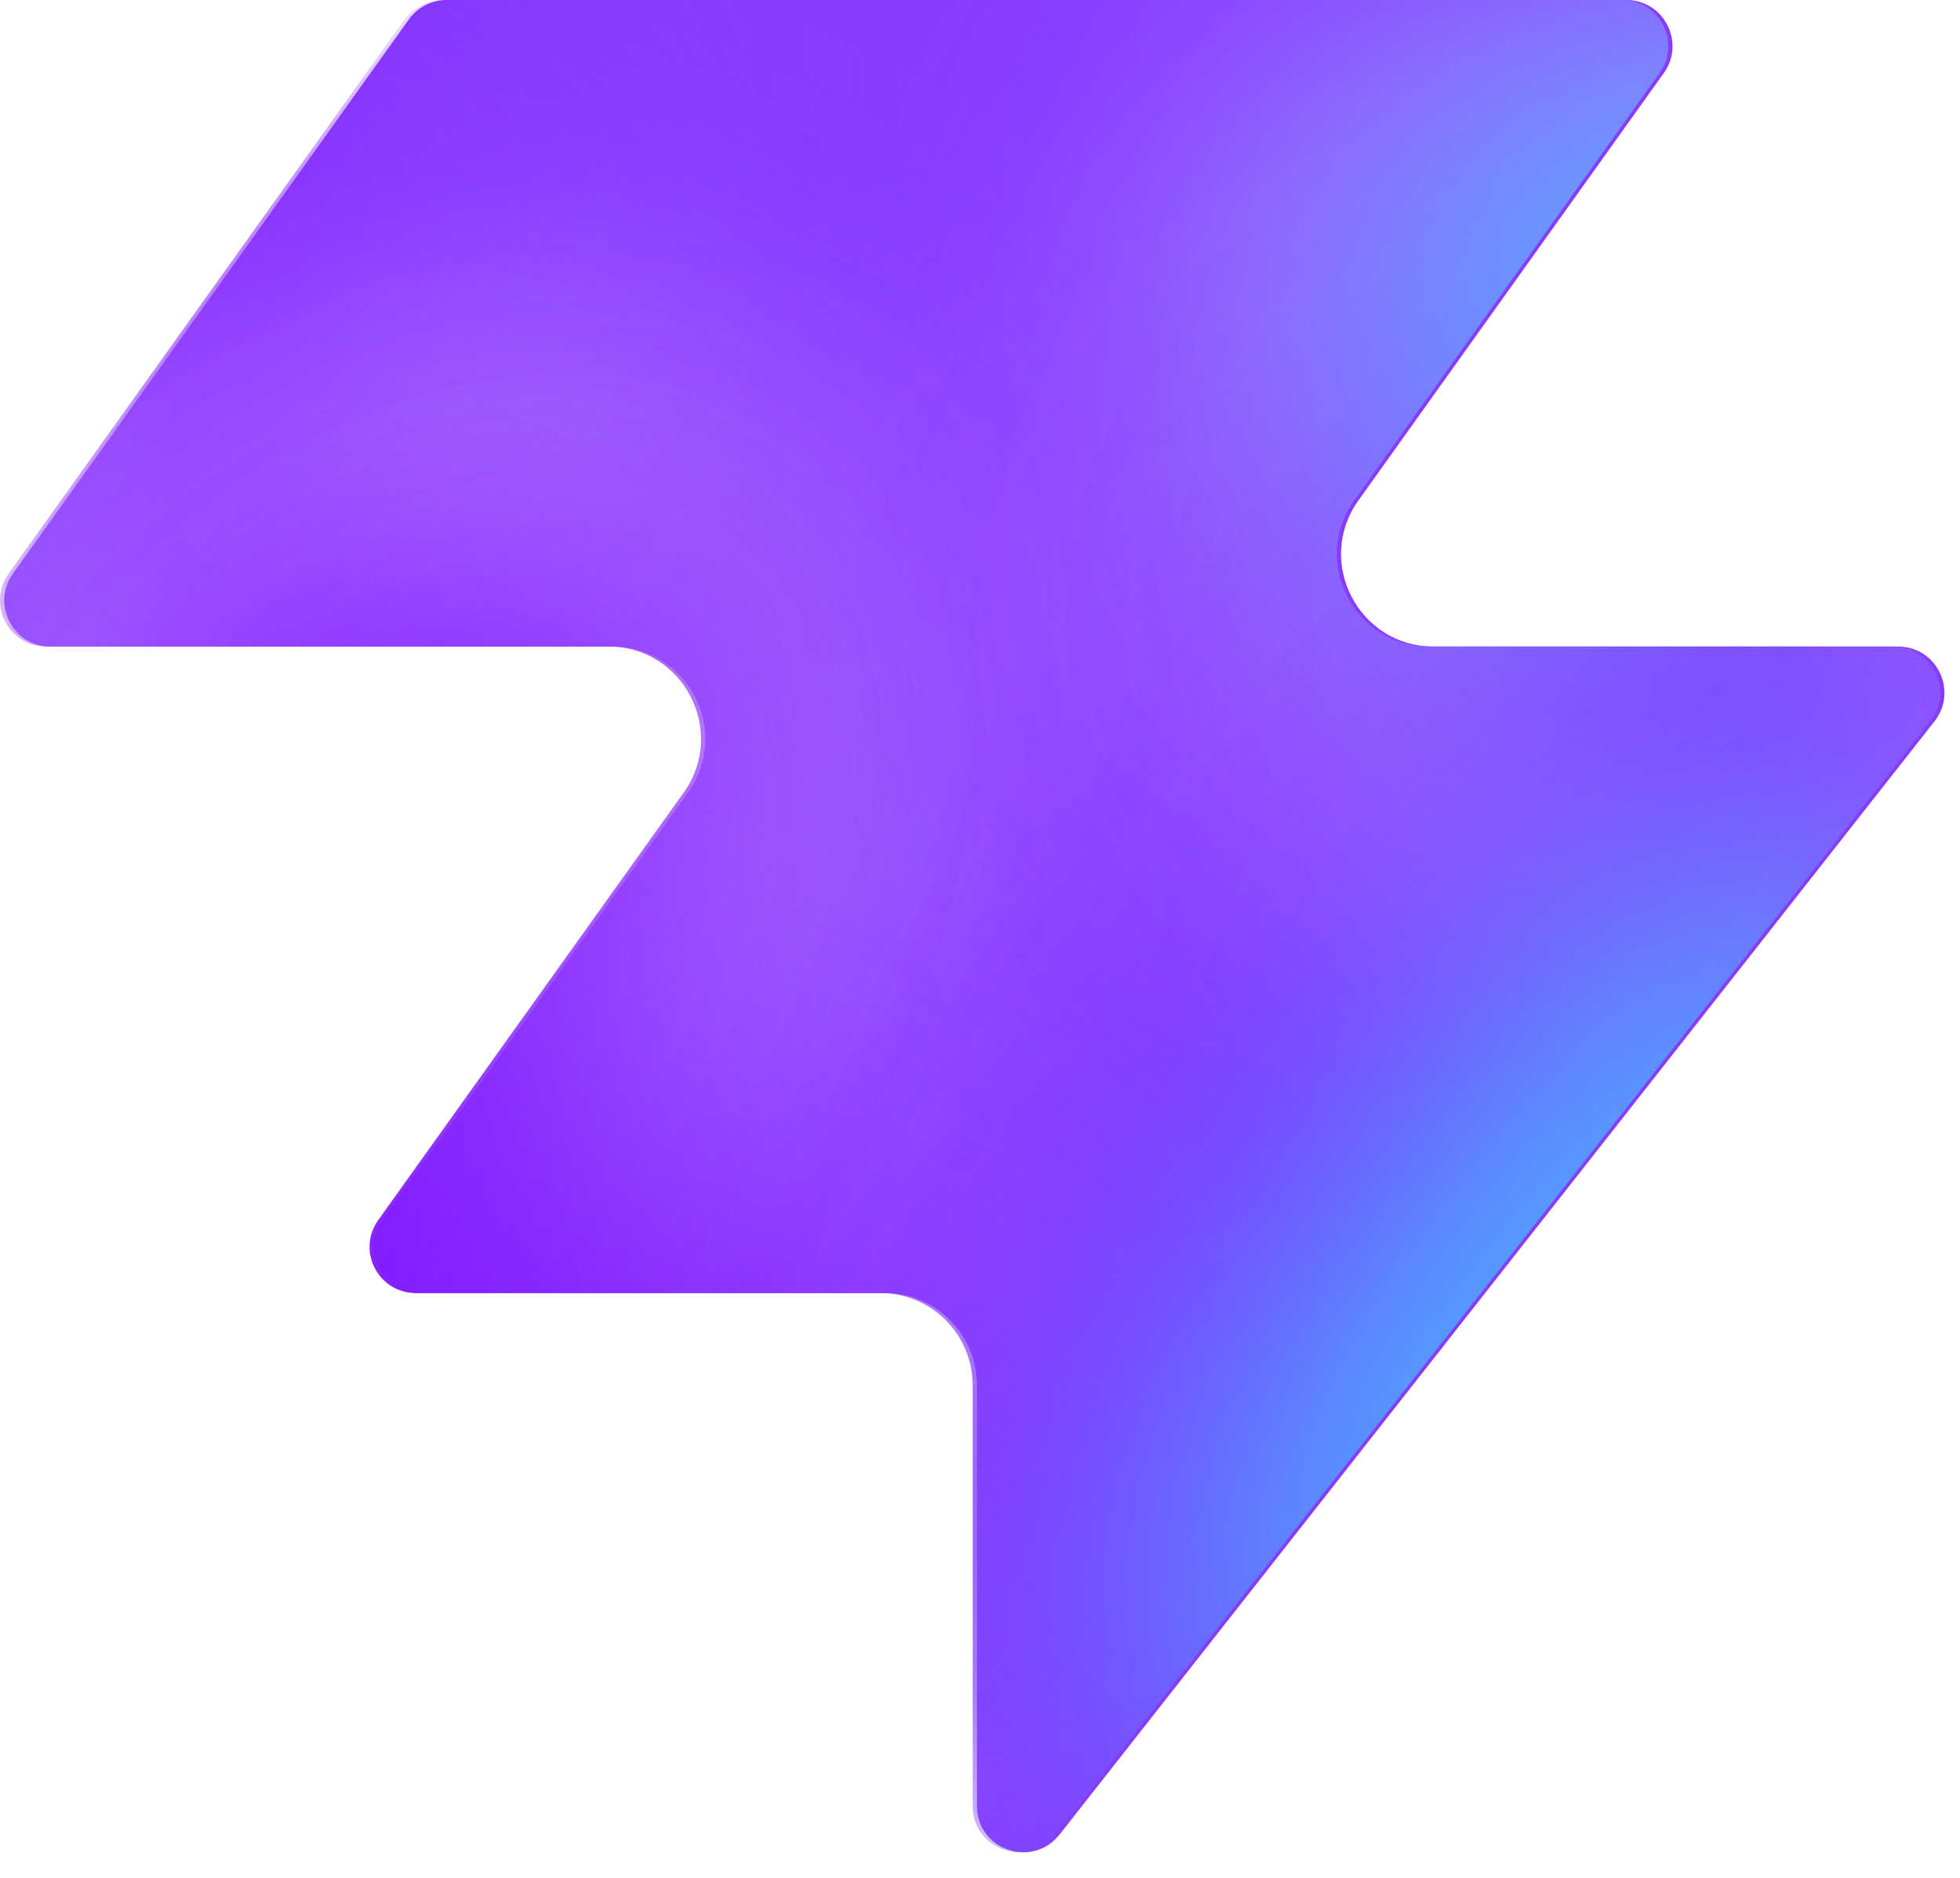
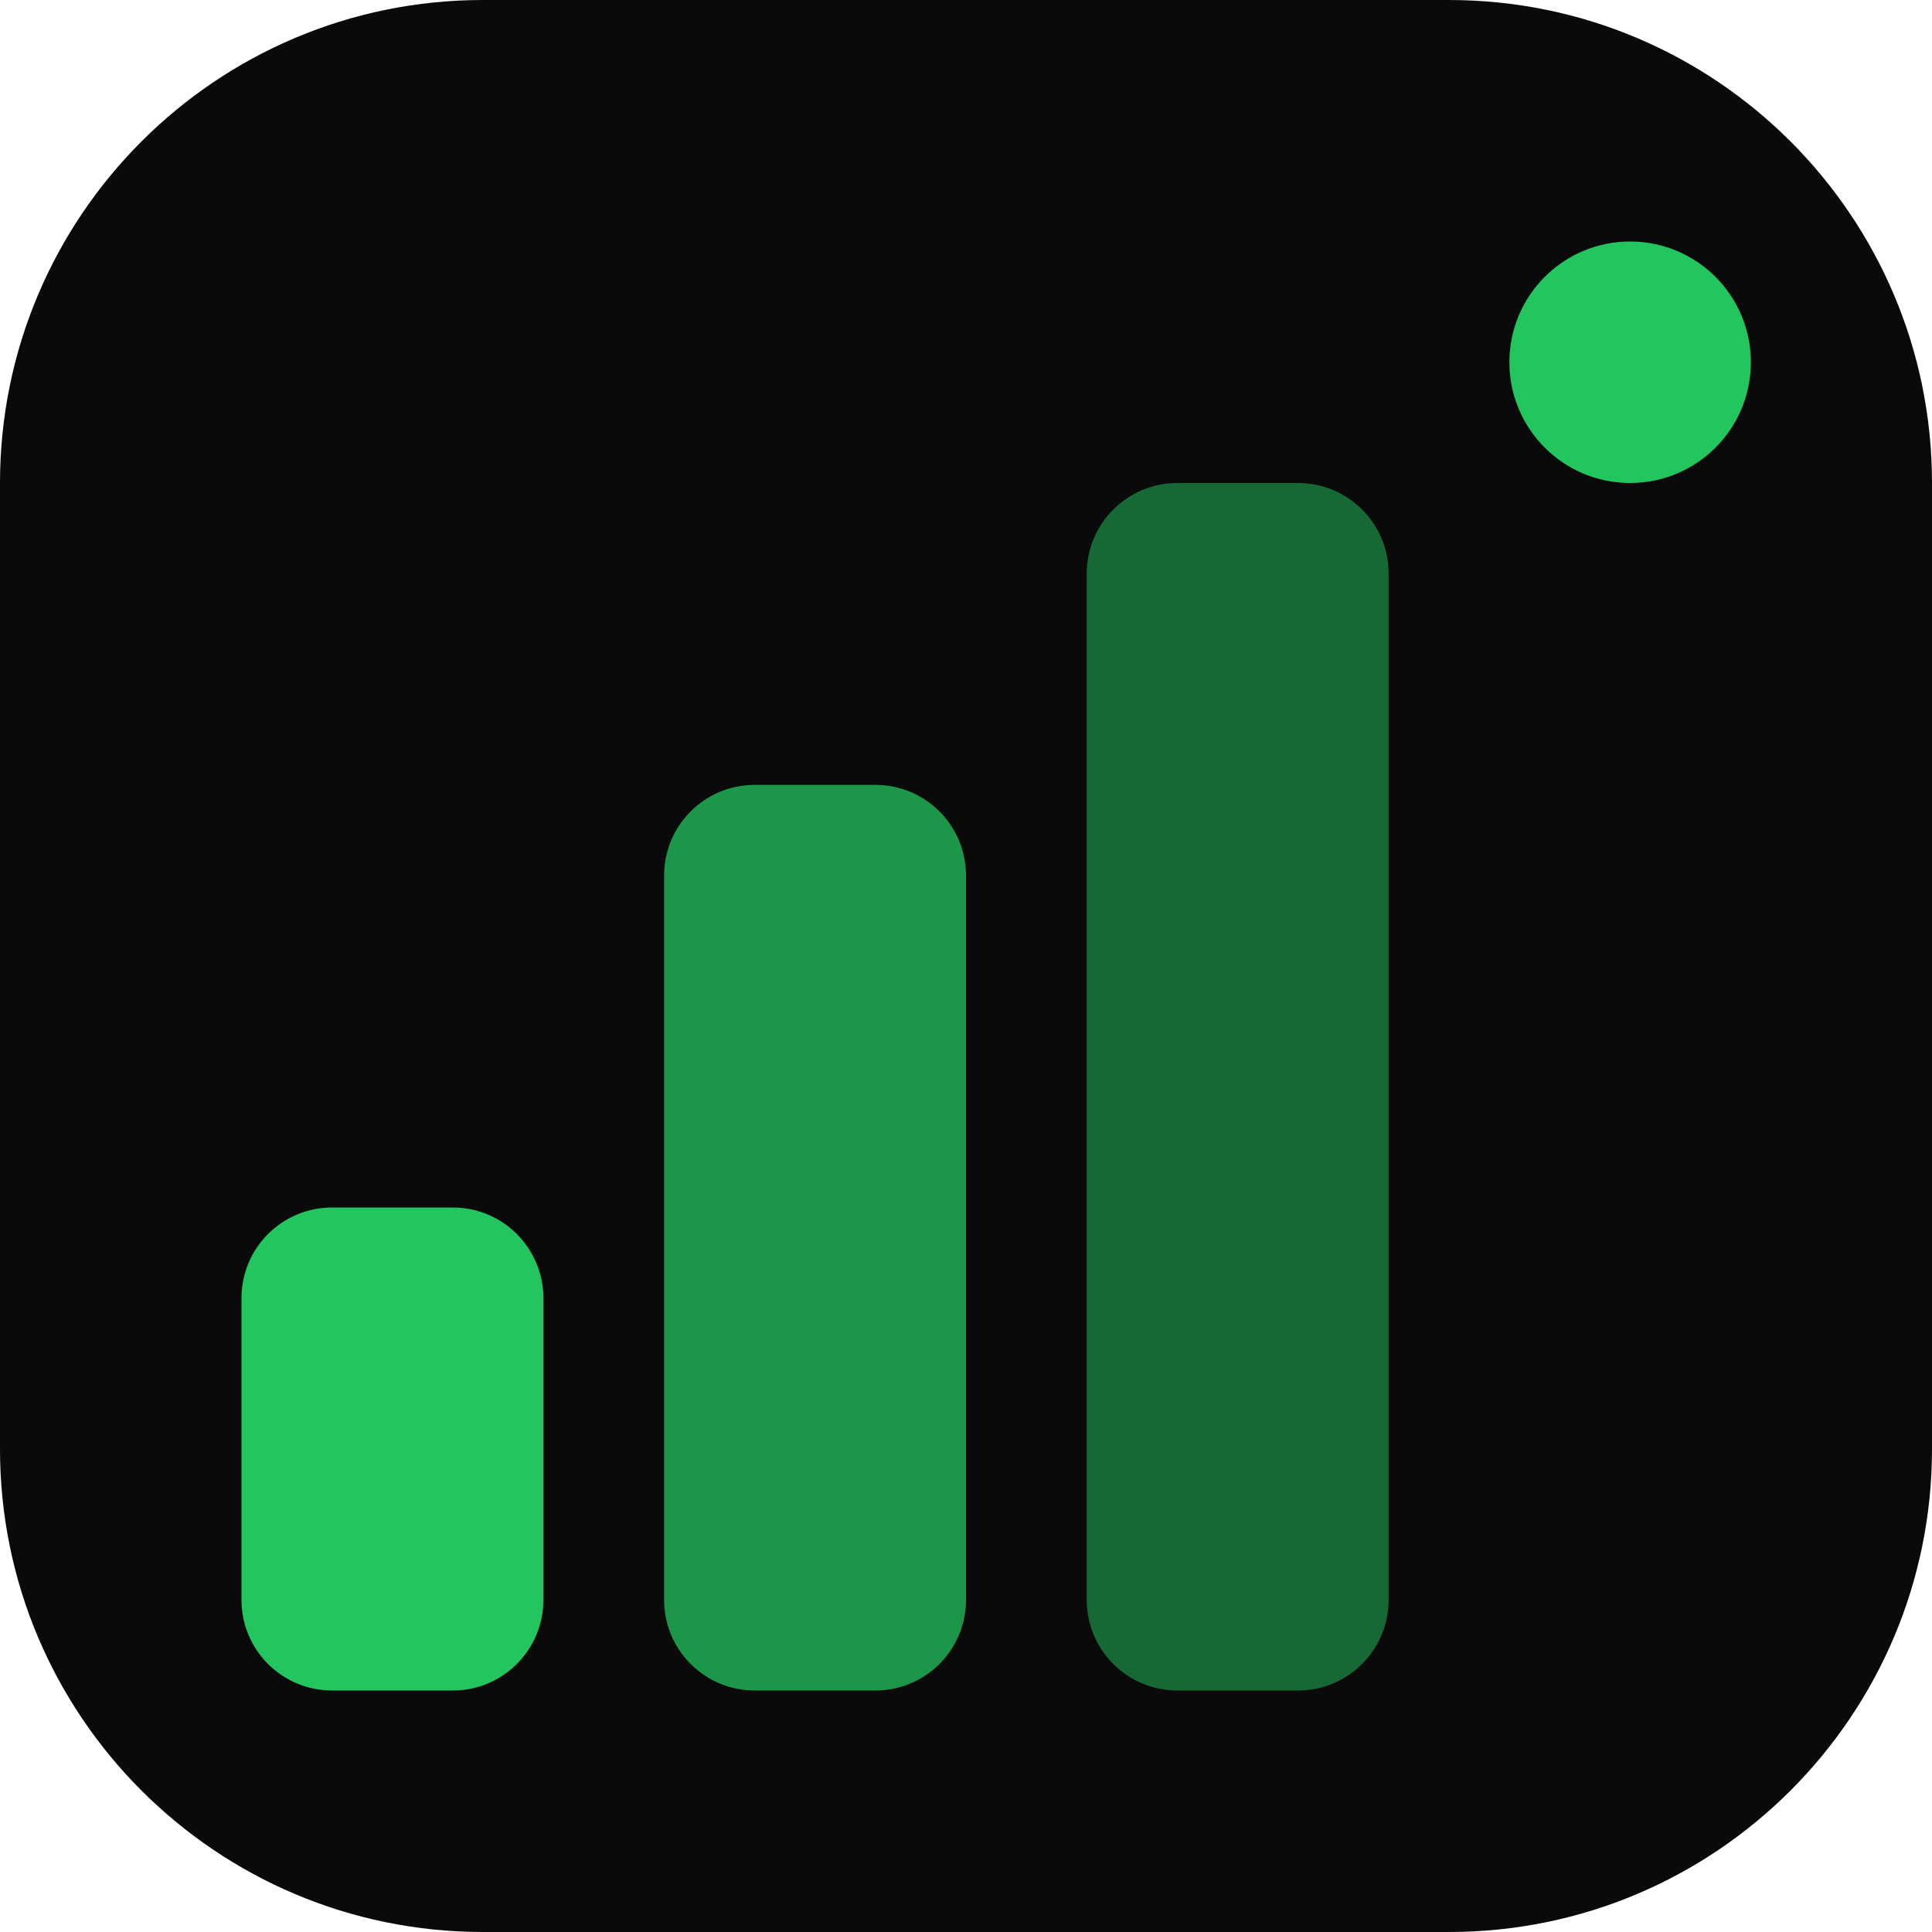
- <svg xmlns="http://www.w3.org/2000/svg" width="48" height="46" fill="none" viewBox="0 0 48 46">
-   <path fill="#863bff" d="M25.946 44.938c-.664.845-2.021.375-2.021-.698V33.937a2.26 2.26 0 0 0-2.262-2.262H10.287c-.92 0-1.456-1.04-.92-1.788l7.48-10.471c1.07-1.497 0-3.578-1.842-3.578H1.237c-.92 0-1.456-1.04-.92-1.788L10.013.474c.214-.297.556-.474.92-.474h28.894c.92 0 1.456 1.04.92 1.788l-7.48 10.471c-1.07 1.498 0 3.579 1.842 3.579h11.377c.943 0 1.473 1.088.89 1.83L25.947 44.94z" style="fill:#863bff;fill:color(display-p3 .525 .23 1);fill-opacity:1" />
-   <mask id="a" width="48" height="46" x="0" y="0" maskUnits="userSpaceOnUse" style="mask-type:alpha">
-     <path fill="#000" d="M25.842 44.938c-.664.844-2.021.375-2.021-.698V33.937a2.26 2.26 0 0 0-2.262-2.262H10.183c-.92 0-1.456-1.04-.92-1.788l7.48-10.471c1.07-1.498 0-3.579-1.842-3.579H1.133c-.92 0-1.456-1.04-.92-1.787L9.91.473c.214-.297.556-.474.92-.474h28.894c.92 0 1.456 1.04.92 1.788l-7.48 10.471c-1.07 1.498 0 3.578 1.842 3.578h11.377c.943 0 1.473 1.088.89 1.832L25.843 44.94z" style="fill:#000;fill-opacity:1" />
-   </mask>
-   <g mask="url(#a)">
-     <g filter="url(#b)">
-       <ellipse cx="5.508" cy="14.704" fill="#ede6ff" rx="5.508" ry="14.704" style="fill:#ede6ff;fill:color(display-p3 .927 .903 1);fill-opacity:1" transform="matrix(.00324 1 1 -.00324 -4.47 31.516)" />
-     </g>
-     <g filter="url(#c)">
-       <ellipse cx="10.399" cy="29.851" fill="#ede6ff" rx="10.399" ry="29.851" style="fill:#ede6ff;fill:color(display-p3 .927 .903 1);fill-opacity:1" transform="matrix(.00324 1 1 -.00324 -39.328 7.883)" />
-     </g>
-     <g filter="url(#d)">
-       <ellipse cx="5.508" cy="30.487" fill="#7e14ff" rx="5.508" ry="30.487" style="fill:#7e14ff;fill:color(display-p3 .492 .077 1);fill-opacity:1" transform="rotate(89.814 -25.913 -14.639)scale(1 -1)" />
-     </g>
-     <g filter="url(#e)">
-       <ellipse cx="5.508" cy="30.599" fill="#7e14ff" rx="5.508" ry="30.599" style="fill:#7e14ff;fill:color(display-p3 .492 .077 1);fill-opacity:1" transform="rotate(89.814 -32.644 -3.334)scale(1 -1)" />
-     </g>
-     <g filter="url(#f)">
-       <ellipse cx="5.508" cy="30.599" fill="#7e14ff" rx="5.508" ry="30.599" style="fill:#7e14ff;fill:color(display-p3 .492 .077 1);fill-opacity:1" transform="matrix(.00324 1 1 -.00324 -34.34 30.47)" />
-     </g>
-     <g filter="url(#g)">
-       <ellipse cx="14.072" cy="22.078" fill="#ede6ff" rx="14.072" ry="22.078" style="fill:#ede6ff;fill:color(display-p3 .927 .903 1);fill-opacity:1" transform="rotate(93.35 24.506 48.493)scale(-1 1)" />
-     </g>
-     <g filter="url(#h)">
-       <ellipse cx="3.47" cy="21.501" fill="#7e14ff" rx="3.47" ry="21.501" style="fill:#7e14ff;fill:color(display-p3 .492 .077 1);fill-opacity:1" transform="rotate(89.009 28.708 47.59)scale(-1 1)" />
-     </g>
-     <g filter="url(#i)">
-       <ellipse cx="3.47" cy="21.501" fill="#7e14ff" rx="3.47" ry="21.501" style="fill:#7e14ff;fill:color(display-p3 .492 .077 1);fill-opacity:1" transform="rotate(89.009 28.708 47.59)scale(-1 1)" />
-     </g>
-     <g filter="url(#j)">
-       <ellipse cx=".387" cy="8.972" fill="#7e14ff" rx="4.407" ry="29.108" style="fill:#7e14ff;fill:color(display-p3 .492 .077 1);fill-opacity:1" transform="rotate(39.51 .387 8.972)" />
-     </g>
-     <g filter="url(#k)">
-       <ellipse cx="47.523" cy="-6.092" fill="#7e14ff" rx="4.407" ry="29.108" style="fill:#7e14ff;fill:color(display-p3 .492 .077 1);fill-opacity:1" transform="rotate(37.892 47.523 -6.092)" />
-     </g>
-     <g filter="url(#l)">
-       <ellipse cx="41.412" cy="6.333" fill="#47bfff" rx="5.971" ry="9.665" style="fill:#47bfff;fill:color(display-p3 .28 .748 1);fill-opacity:1" transform="rotate(37.892 41.412 6.333)" />
-     </g>
-     <g filter="url(#m)">
-       <ellipse cx="-1.879" cy="38.332" fill="#7e14ff" rx="4.407" ry="29.108" style="fill:#7e14ff;fill:color(display-p3 .492 .077 1);fill-opacity:1" transform="rotate(37.892 -1.88 38.332)" />
-     </g>
-     <g filter="url(#n)">
-       <ellipse cx="-1.879" cy="38.332" fill="#7e14ff" rx="4.407" ry="29.108" style="fill:#7e14ff;fill:color(display-p3 .492 .077 1);fill-opacity:1" transform="rotate(37.892 -1.88 38.332)" />
-     </g>
-     <g filter="url(#o)">
-       <ellipse cx="35.651" cy="29.907" fill="#7e14ff" rx="4.407" ry="29.108" style="fill:#7e14ff;fill:color(display-p3 .492 .077 1);fill-opacity:1" transform="rotate(37.892 35.651 29.907)" />
-     </g>
-     <g filter="url(#p)">
-       <ellipse cx="38.418" cy="32.4" fill="#47bfff" rx="5.971" ry="15.297" style="fill:#47bfff;fill:color(display-p3 .28 .748 1);fill-opacity:1" transform="rotate(37.892 38.418 32.4)" />
-     </g>
-   </g>
-   <defs>
-     <filter id="b" width="60.045" height="41.654" x="-19.77" y="16.149" color-interpolation-filters="sRGB" filterUnits="userSpaceOnUse">
-       <feFlood flood-opacity="0" result="BackgroundImageFix" />
-       <feBlend in="SourceGraphic" in2="BackgroundImageFix" result="shape" />
-       <feGaussianBlur result="effect1_foregroundBlur_2002_17158" stdDeviation="7.659" />
-     </filter>
-     <filter id="c" width="90.34" height="51.437" x="-54.613" y="-7.533" color-interpolation-filters="sRGB" filterUnits="userSpaceOnUse">
-       <feFlood flood-opacity="0" result="BackgroundImageFix" />
-       <feBlend in="SourceGraphic" in2="BackgroundImageFix" result="shape" />
-       <feGaussianBlur result="effect1_foregroundBlur_2002_17158" stdDeviation="7.659" />
-     </filter>
-     <filter id="d" width="79.355" height="29.4" x="-49.64" y="2.03" color-interpolation-filters="sRGB" filterUnits="userSpaceOnUse">
-       <feFlood flood-opacity="0" result="BackgroundImageFix" />
-       <feBlend in="SourceGraphic" in2="BackgroundImageFix" result="shape" />
-       <feGaussianBlur result="effect1_foregroundBlur_2002_17158" stdDeviation="4.596" />
-     </filter>
-     <filter id="e" width="79.579" height="29.4" x="-45.045" y="20.029" color-interpolation-filters="sRGB" filterUnits="userSpaceOnUse">
-       <feFlood flood-opacity="0" result="BackgroundImageFix" />
-       <feBlend in="SourceGraphic" in2="BackgroundImageFix" result="shape" />
-       <feGaussianBlur result="effect1_foregroundBlur_2002_17158" stdDeviation="4.596" />
-     </filter>
-     <filter id="f" width="79.579" height="29.4" x="-43.513" y="21.178" color-interpolation-filters="sRGB" filterUnits="userSpaceOnUse">
-       <feFlood flood-opacity="0" result="BackgroundImageFix" />
-       <feBlend in="SourceGraphic" in2="BackgroundImageFix" result="shape" />
-       <feGaussianBlur result="effect1_foregroundBlur_2002_17158" stdDeviation="4.596" />
-     </filter>
-     <filter id="g" width="74.749" height="58.852" x="15.756" y="-17.901" color-interpolation-filters="sRGB" filterUnits="userSpaceOnUse">
-       <feFlood flood-opacity="0" result="BackgroundImageFix" />
-       <feBlend in="SourceGraphic" in2="BackgroundImageFix" result="shape" />
-       <feGaussianBlur result="effect1_foregroundBlur_2002_17158" stdDeviation="7.659" />
-     </filter>
-     <filter id="h" width="61.377" height="25.362" x="23.548" y="2.284" color-interpolation-filters="sRGB" filterUnits="userSpaceOnUse">
-       <feFlood flood-opacity="0" result="BackgroundImageFix" />
-       <feBlend in="SourceGraphic" in2="BackgroundImageFix" result="shape" />
-       <feGaussianBlur result="effect1_foregroundBlur_2002_17158" stdDeviation="4.596" />
-     </filter>
-     <filter id="i" width="61.377" height="25.362" x="23.548" y="2.284" color-interpolation-filters="sRGB" filterUnits="userSpaceOnUse">
-       <feFlood flood-opacity="0" result="BackgroundImageFix" />
-       <feBlend in="SourceGraphic" in2="BackgroundImageFix" result="shape" />
-       <feGaussianBlur result="effect1_foregroundBlur_2002_17158" stdDeviation="4.596" />
-     </filter>
-     <filter id="j" width="56.045" height="63.649" x="-27.636" y="-22.853" color-interpolation-filters="sRGB" filterUnits="userSpaceOnUse">
-       <feFlood flood-opacity="0" result="BackgroundImageFix" />
-       <feBlend in="SourceGraphic" in2="BackgroundImageFix" result="shape" />
-       <feGaussianBlur result="effect1_foregroundBlur_2002_17158" stdDeviation="4.596" />
-     </filter>
-     <filter id="k" width="54.814" height="64.646" x="20.116" y="-38.415" color-interpolation-filters="sRGB" filterUnits="userSpaceOnUse">
-       <feFlood flood-opacity="0" result="BackgroundImageFix" />
-       <feBlend in="SourceGraphic" in2="BackgroundImageFix" result="shape" />
-       <feGaussianBlur result="effect1_foregroundBlur_2002_17158" stdDeviation="4.596" />
-     </filter>
-     <filter id="l" width="33.541" height="35.313" x="24.641" y="-11.323" color-interpolation-filters="sRGB" filterUnits="userSpaceOnUse">
-       <feFlood flood-opacity="0" result="BackgroundImageFix" />
-       <feBlend in="SourceGraphic" in2="BackgroundImageFix" result="shape" />
-       <feGaussianBlur result="effect1_foregroundBlur_2002_17158" stdDeviation="4.596" />
-     </filter>
-     <filter id="m" width="54.814" height="64.646" x="-29.286" y="6.009" color-interpolation-filters="sRGB" filterUnits="userSpaceOnUse">
-       <feFlood flood-opacity="0" result="BackgroundImageFix" />
-       <feBlend in="SourceGraphic" in2="BackgroundImageFix" result="shape" />
-       <feGaussianBlur result="effect1_foregroundBlur_2002_17158" stdDeviation="4.596" />
-     </filter>
-     <filter id="n" width="54.814" height="64.646" x="-29.286" y="6.009" color-interpolation-filters="sRGB" filterUnits="userSpaceOnUse">
-       <feFlood flood-opacity="0" result="BackgroundImageFix" />
-       <feBlend in="SourceGraphic" in2="BackgroundImageFix" result="shape" />
-       <feGaussianBlur result="effect1_foregroundBlur_2002_17158" stdDeviation="4.596" />
-     </filter>
-     <filter id="o" width="54.814" height="64.646" x="8.244" y="-2.416" color-interpolation-filters="sRGB" filterUnits="userSpaceOnUse">
-       <feFlood flood-opacity="0" result="BackgroundImageFix" />
-       <feBlend in="SourceGraphic" in2="BackgroundImageFix" result="shape" />
-       <feGaussianBlur result="effect1_foregroundBlur_2002_17158" stdDeviation="4.596" />
-     </filter>
-     <filter id="p" width="39.409" height="43.623" x="18.713" y="10.588" color-interpolation-filters="sRGB" filterUnits="userSpaceOnUse">
-       <feFlood flood-opacity="0" result="BackgroundImageFix" />
-       <feBlend in="SourceGraphic" in2="BackgroundImageFix" result="shape" />
-       <feGaussianBlur result="effect1_foregroundBlur_2002_17158" stdDeviation="4.596" />
-     </filter>
-   </defs>
+ <svg xmlns="http://www.w3.org/2000/svg" viewBox="0 0 32 32">
+   <rect width="32" height="32" rx="8" fill="#0a0a0a" />
+   <rect x="4" y="20" width="5" height="8" rx="1.5" fill="#22c55e" />
+   <rect x="11" y="13" width="5" height="15" rx="1.5" fill="#22c55e" opacity="0.75" />
+   <rect x="18" y="8" width="5" height="20" rx="1.5" fill="#22c55e" opacity="0.5" />
+   <circle cx="27" cy="6" r="2" fill="#22c55e" />
</svg>
